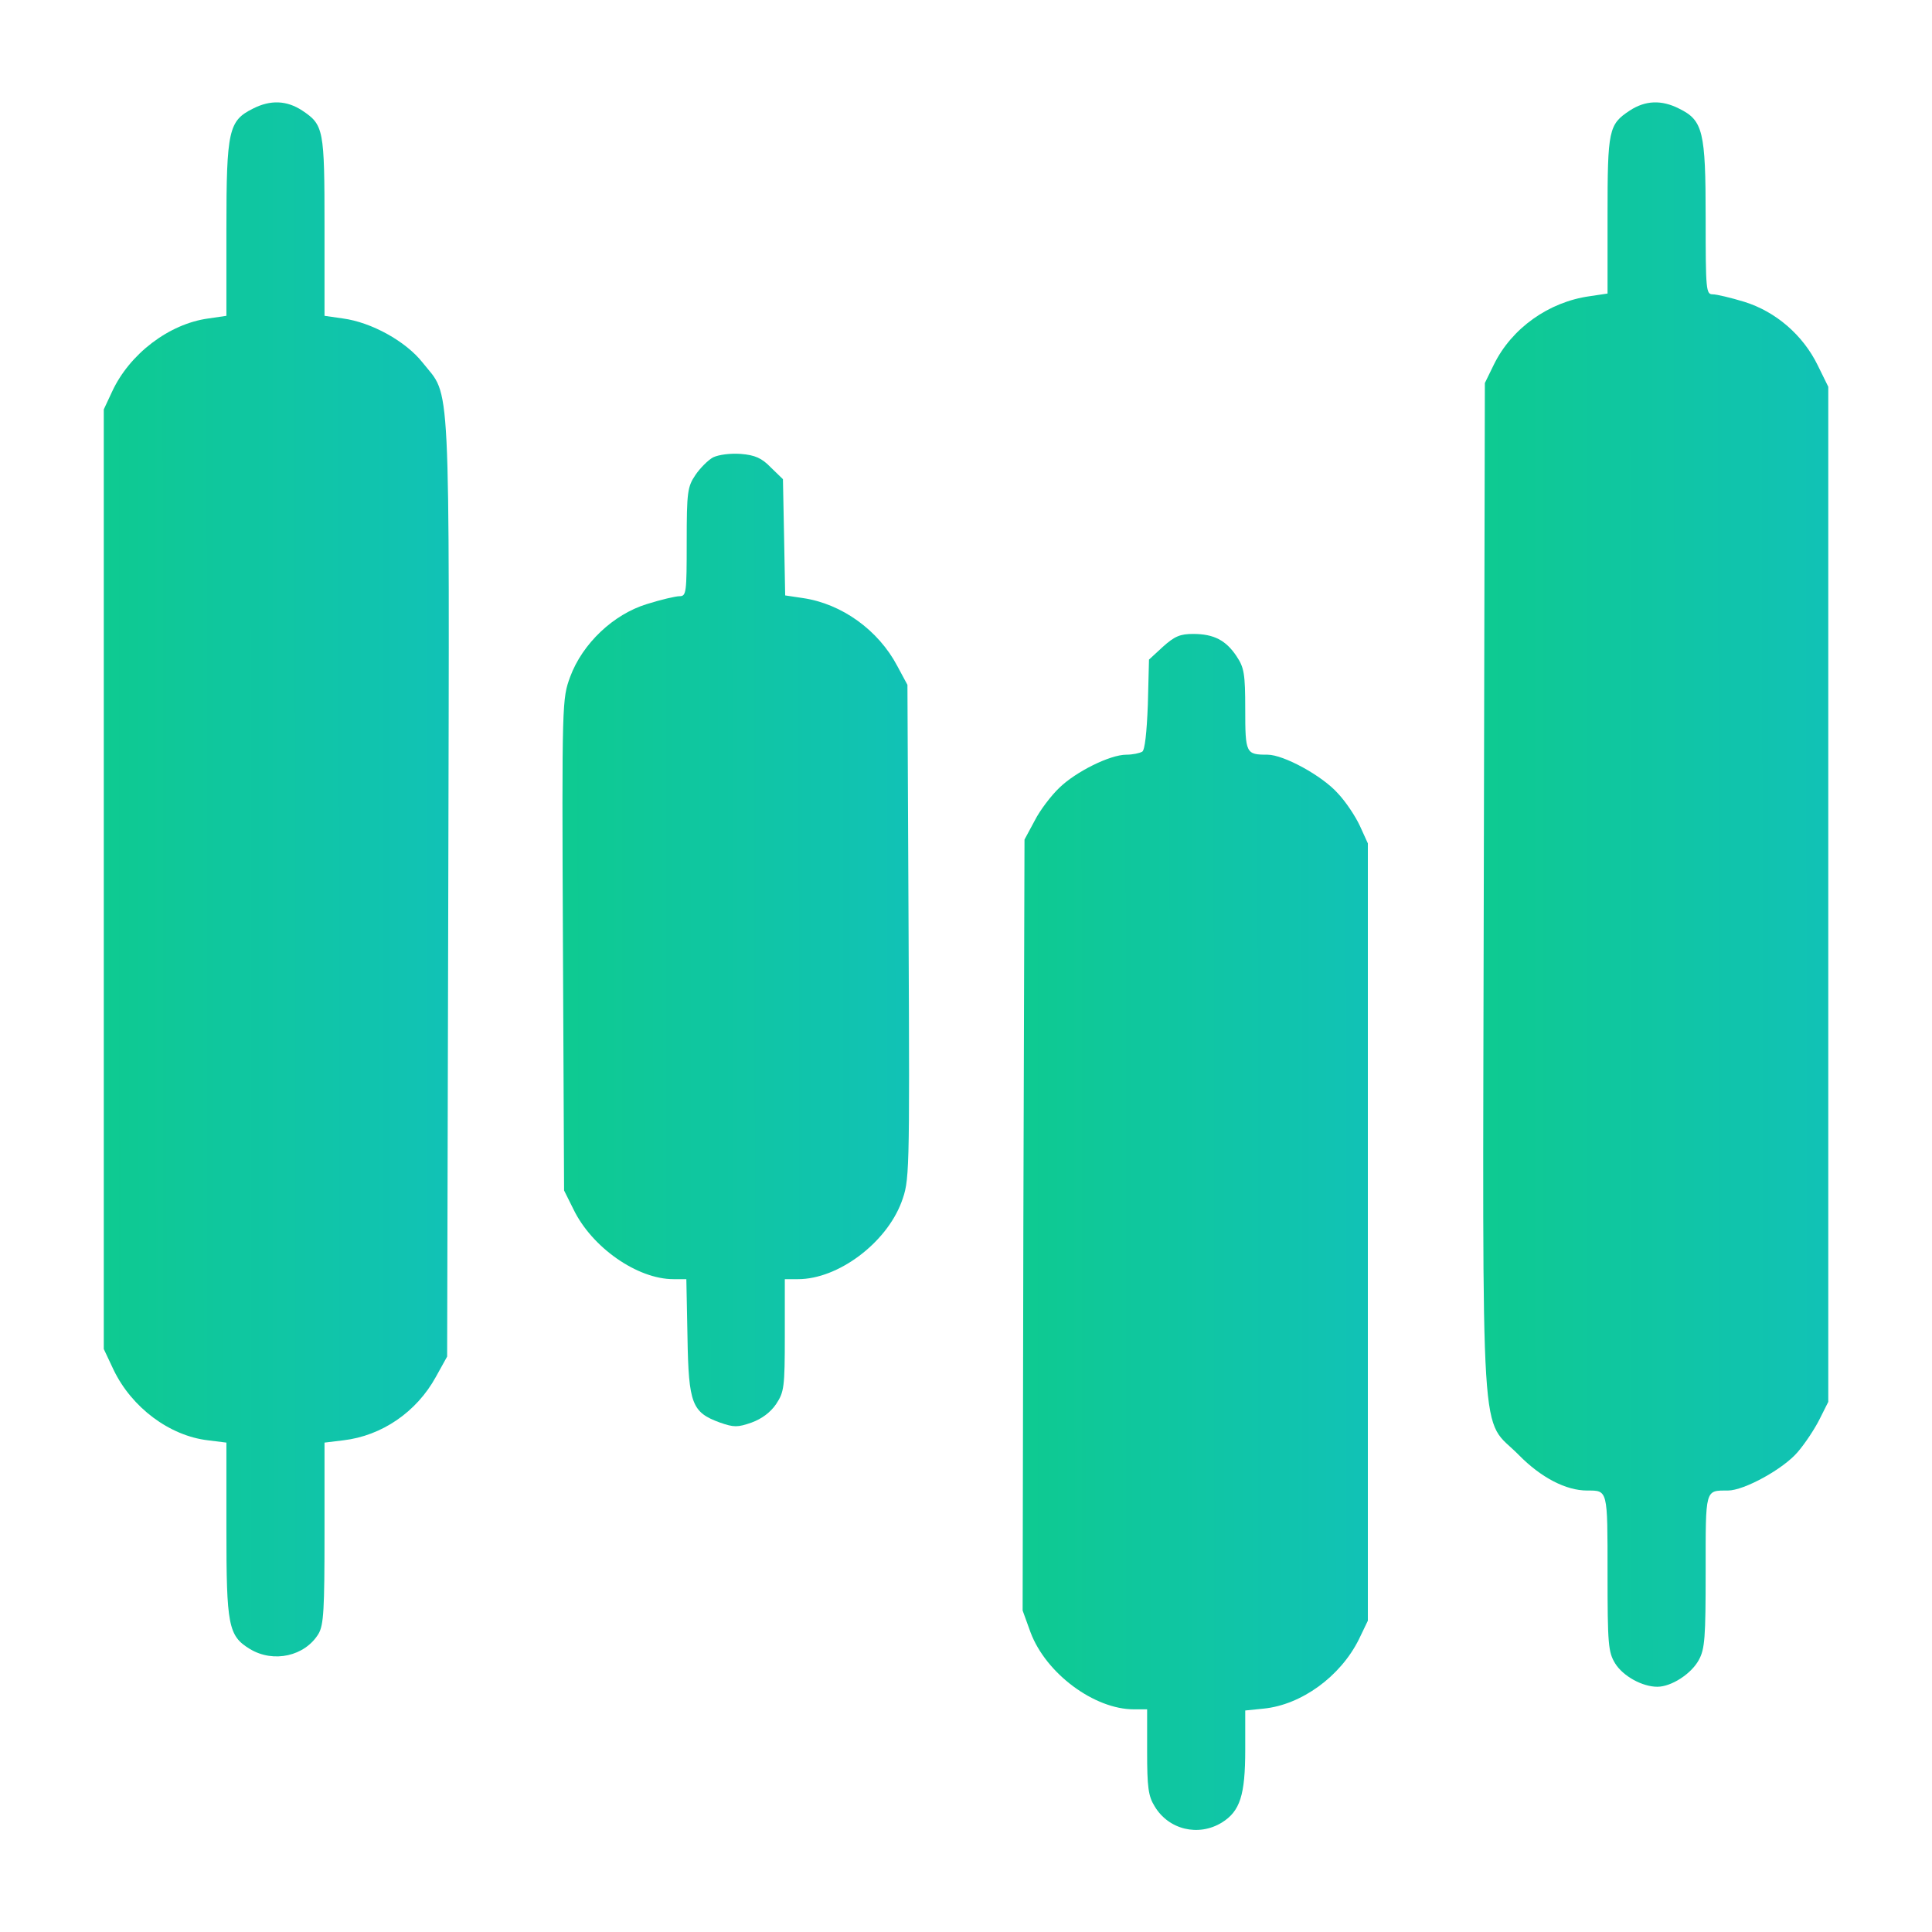
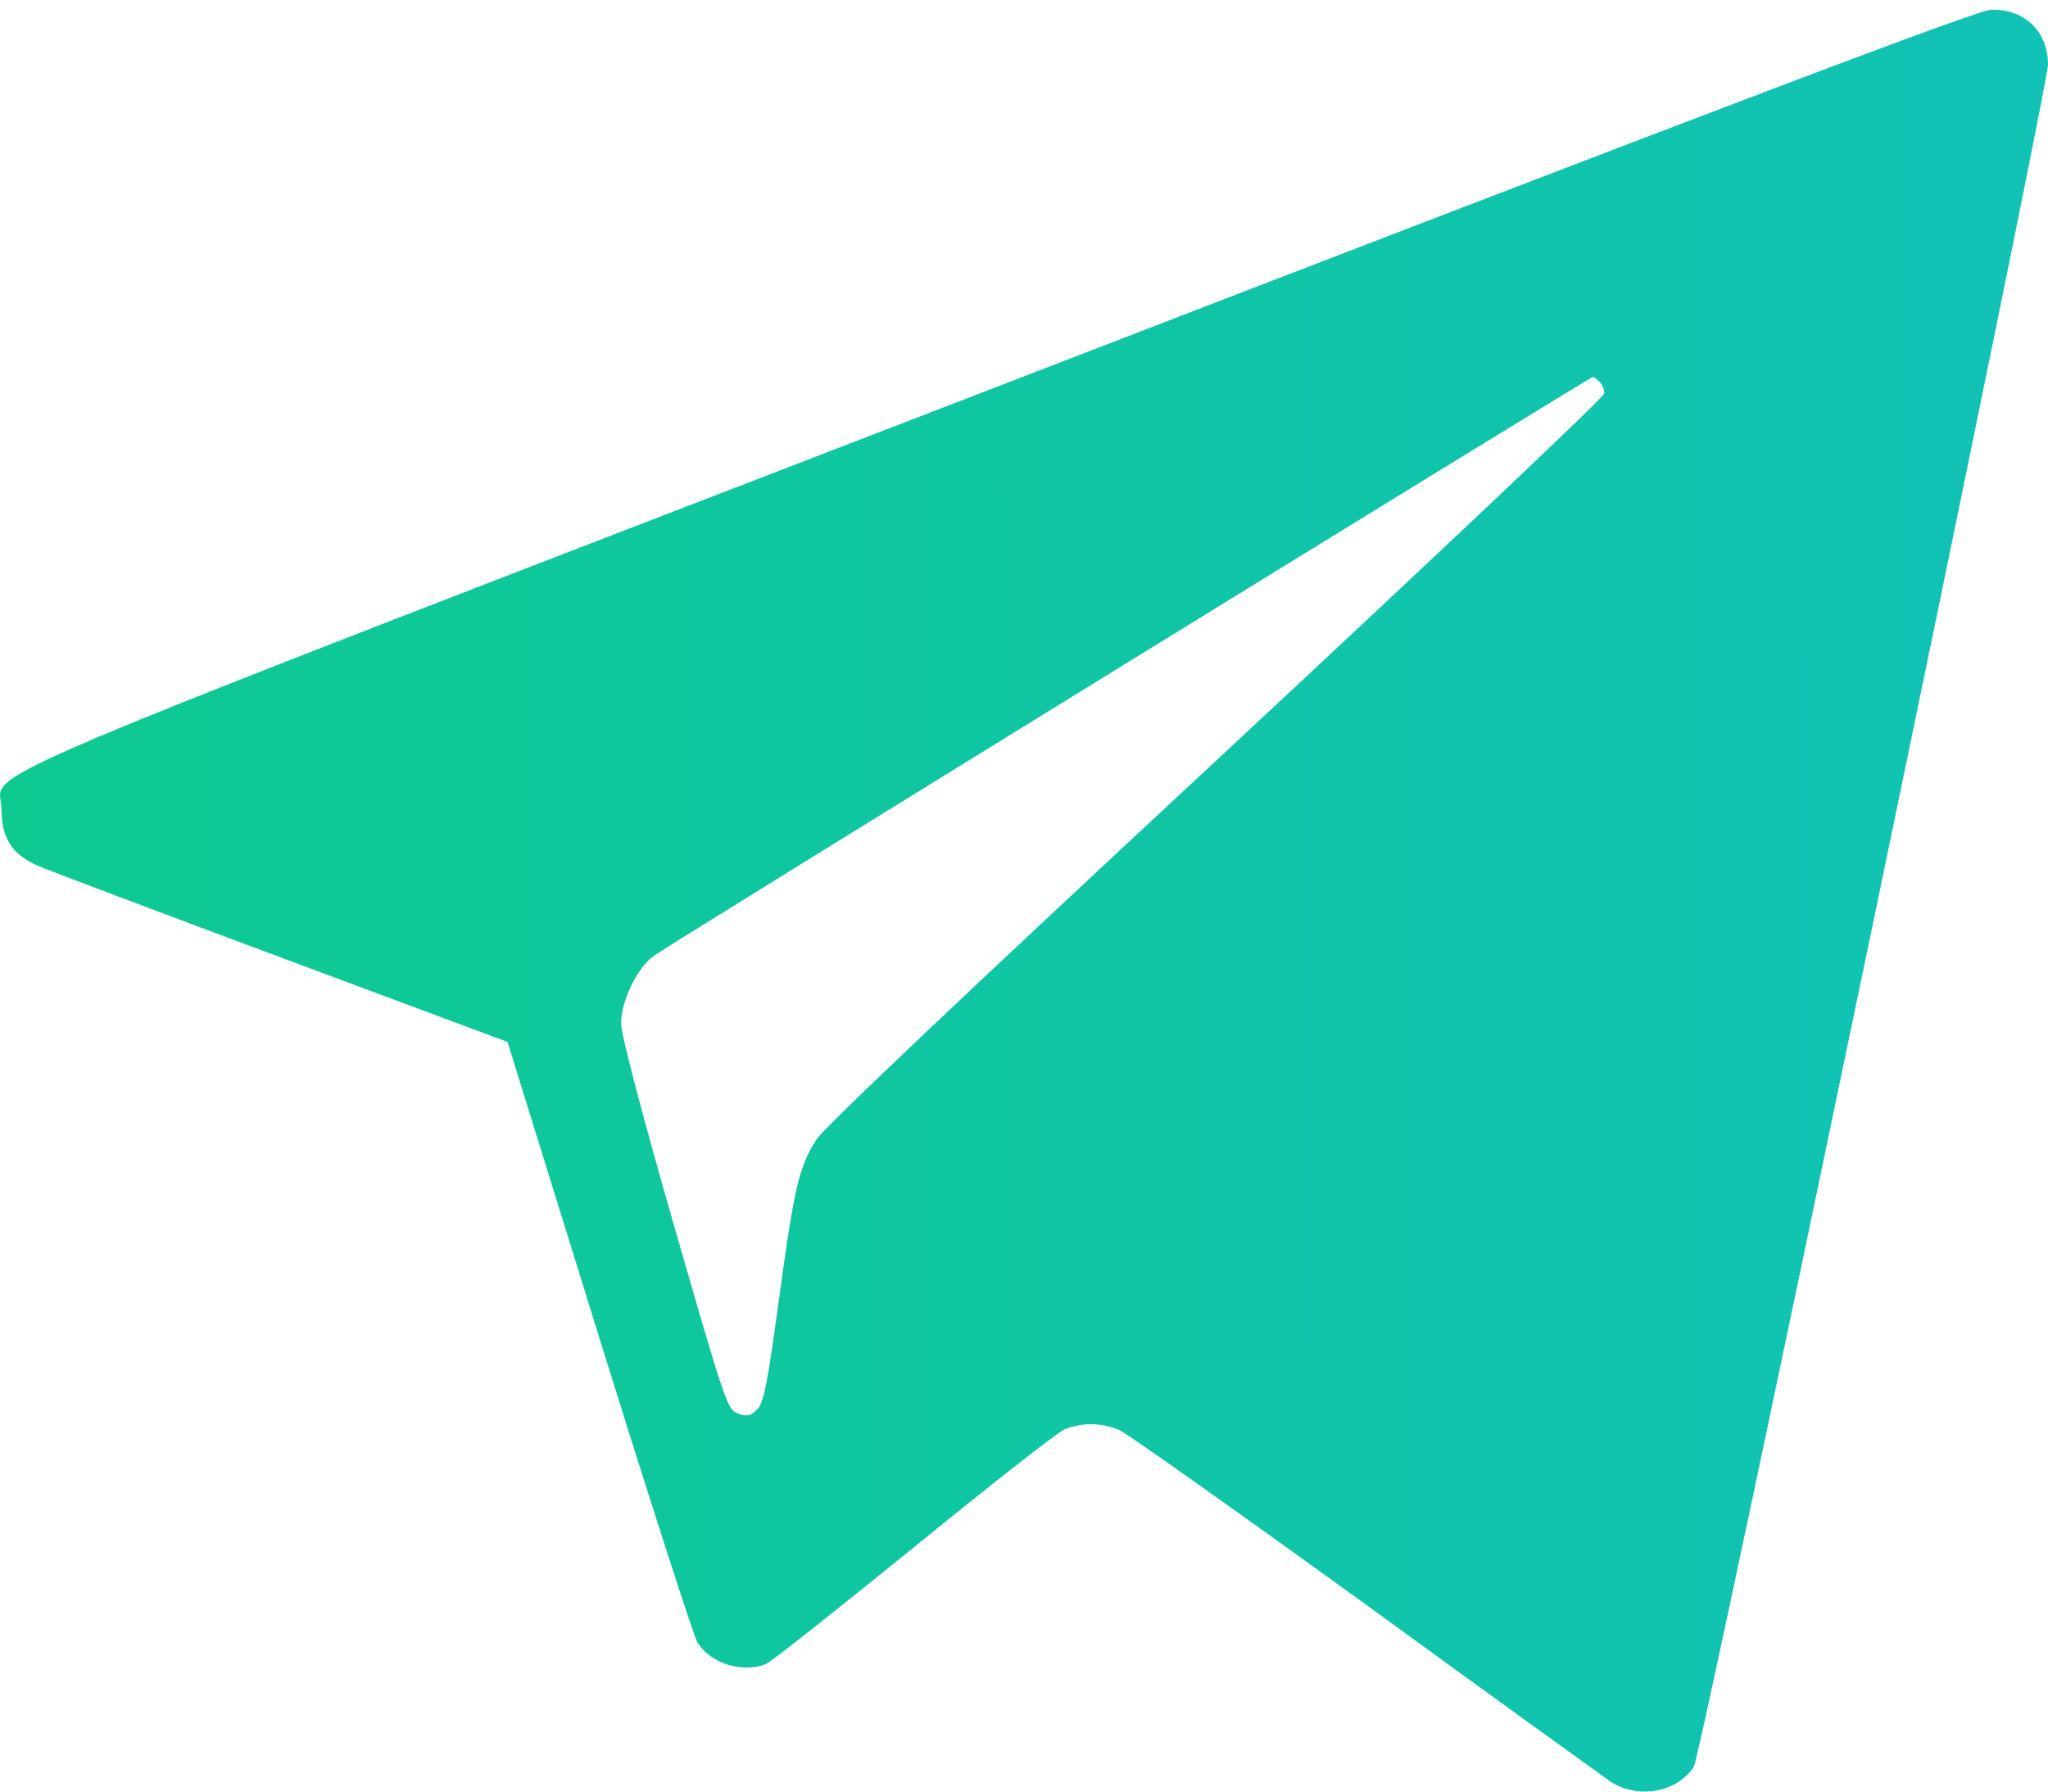
- <svg xmlns="http://www.w3.org/2000/svg" width="32" height="32" viewBox="0 0 32 32" fill="none">
-   <path d="M4.188 1.8C3.788 2 3.75 2.156 3.75 3.788V5.231L3.45 5.275C2.8 5.363 2.144 5.863 1.856 6.488L1.719 6.781V14.562V22.344L1.881 22.688C2.181 23.312 2.806 23.781 3.444 23.856L3.75 23.894V25.325C3.75 26.925 3.781 27.094 4.138 27.312C4.531 27.55 5.05 27.431 5.275 27.062C5.362 26.913 5.375 26.663 5.375 25.387V23.894L5.688 23.856C6.325 23.781 6.9 23.387 7.219 22.806L7.406 22.469L7.425 14.694C7.444 6.006 7.469 6.6 7 6.006C6.719 5.65 6.15 5.338 5.681 5.275L5.375 5.231V3.756C5.375 2.138 5.362 2.069 5.006 1.831C4.75 1.663 4.481 1.65 4.188 1.8Z" fill="url(#paint0_linear_219_87)" />
-   <path d="M26.994 1.831C26.644 2.062 26.626 2.15 26.626 3.569V4.862L26.332 4.906C25.651 5 25.038 5.438 24.744 6.037L24.594 6.344L24.576 14.719C24.557 24.325 24.507 23.438 25.157 24.1C25.526 24.475 25.938 24.688 26.288 24.688C26.632 24.688 26.626 24.663 26.626 26.056C26.626 27.238 26.638 27.363 26.751 27.55C26.882 27.762 27.201 27.938 27.451 27.938C27.682 27.938 28.013 27.725 28.138 27.494C28.238 27.312 28.251 27.125 28.251 26.025C28.251 24.65 28.238 24.688 28.619 24.688C28.888 24.688 29.538 24.331 29.776 24.05C29.894 23.913 30.057 23.669 30.138 23.506L30.282 23.219V14.812V6.406L30.107 6.05C29.863 5.55 29.413 5.162 28.894 5C28.669 4.931 28.432 4.875 28.369 4.875C28.257 4.875 28.251 4.812 28.251 3.606C28.251 2.175 28.207 1.994 27.813 1.8C27.519 1.65 27.251 1.663 26.994 1.831Z" fill="url(#paint1_linear_219_87)" />
-   <path d="M11.812 7.575C11.73 7.618 11.593 7.756 11.518 7.868C11.387 8.062 11.374 8.15 11.374 8.975C11.374 9.818 11.368 9.875 11.255 9.875C11.193 9.875 10.949 9.931 10.712 10.006C10.162 10.175 9.649 10.656 9.443 11.212C9.312 11.575 9.305 11.593 9.324 15.65L9.343 19.718L9.499 20.031C9.805 20.662 10.556 21.187 11.155 21.187H11.368L11.387 22.15C11.405 23.256 11.462 23.393 11.924 23.562C12.155 23.643 12.218 23.643 12.449 23.562C12.618 23.5 12.762 23.393 12.855 23.256C12.987 23.056 12.999 22.981 12.999 22.118V21.187H13.218C13.88 21.187 14.674 20.593 14.931 19.912C15.062 19.55 15.068 19.531 15.049 15.443L15.03 11.343L14.862 11.031C14.549 10.437 13.943 10 13.299 9.906L13.005 9.862L12.987 8.9L12.968 7.937L12.768 7.743C12.618 7.587 12.505 7.537 12.268 7.518C12.093 7.506 11.905 7.531 11.812 7.575Z" fill="url(#paint2_linear_219_87)" />
-   <path d="M19.262 10.712L19.031 10.925L19.012 11.669C18.994 12.137 18.962 12.425 18.919 12.45C18.875 12.475 18.762 12.5 18.656 12.5C18.387 12.5 17.819 12.781 17.544 13.05C17.413 13.175 17.225 13.419 17.137 13.594L16.969 13.906L16.95 20.294L16.938 26.675L17.069 27.037C17.325 27.719 18.125 28.312 18.781 28.312H19V29.012C19 29.6 19.019 29.75 19.125 29.919C19.356 30.306 19.85 30.425 20.238 30.187C20.538 30 20.625 29.737 20.625 28.981V28.331L20.931 28.3C21.556 28.237 22.2 27.769 22.506 27.156L22.656 26.844V20.406V13.969L22.525 13.681C22.45 13.519 22.288 13.275 22.156 13.137C21.9 12.85 21.262 12.5 20.994 12.5C20.637 12.5 20.625 12.481 20.625 11.75C20.625 11.156 20.606 11.056 20.481 10.869C20.306 10.606 20.106 10.5 19.762 10.5C19.55 10.5 19.456 10.537 19.262 10.712Z" fill="url(#paint3_linear_219_87)" />
+ <svg xmlns="http://www.w3.org/2000/svg" width="16" height="14" viewBox="0 0 16 14" fill="none">
+   <path d="M7.834 3.005C-0.641 6.274 0.012 6 0.012 6.321C0.012 6.552 0.093 6.677 0.302 6.768C0.389 6.805 1.251 7.13 2.213 7.489L3.965 8.142L4.677 10.437C5.07 11.702 5.417 12.779 5.448 12.832C5.548 12.998 5.795 13.076 5.982 13.004C6.023 12.988 6.538 12.579 7.131 12.098C7.725 11.614 8.256 11.196 8.315 11.171C8.449 11.115 8.602 11.115 8.743 11.174C8.802 11.199 9.661 11.808 10.654 12.526C11.644 13.248 12.512 13.872 12.578 13.919C12.79 14.062 13.102 14.009 13.233 13.806C13.29 13.719 16 0.688 16 0.504C16 0.248 15.819 0.07 15.557 0.076C15.457 0.076 13.505 0.816 7.834 3.005ZM12.496 2.983C12.518 3.005 12.534 3.042 12.534 3.074C12.534 3.102 11.169 4.391 9.502 5.943C7.587 7.723 6.435 8.813 6.379 8.904C6.241 9.119 6.204 9.282 6.085 10.159C5.995 10.818 5.967 10.965 5.914 11.015C5.864 11.065 5.836 11.071 5.767 11.046C5.683 11.018 5.667 10.971 5.267 9.581C5.017 8.713 4.855 8.089 4.852 8.001C4.852 7.823 4.977 7.561 5.111 7.467C5.239 7.374 12.418 2.949 12.443 2.946C12.453 2.946 12.474 2.961 12.496 2.983Z" fill="url(#paint0_linear_219_255)" />
  <defs>
-     <linearGradient id="paint0_linear_219_87" x1="1.604" y1="14.566" x2="7.436" y2="14.563" gradientUnits="userSpaceOnUse">
-       <stop stop-color="#0ECA90" />
-       <stop offset="1" stop-color="#11C2B6" />
-     </linearGradient>
-     <linearGradient id="paint1_linear_219_87" x1="24.452" y1="14.816" x2="30.285" y2="14.814" gradientUnits="userSpaceOnUse">
-       <stop stop-color="#0ECA90" />
-       <stop offset="1" stop-color="#11C2B6" />
-     </linearGradient>
-     <linearGradient id="paint2_linear_219_87" x1="9.202" y1="15.569" x2="15.06" y2="15.565" gradientUnits="userSpaceOnUse">
-       <stop stop-color="#0ECA90" />
-       <stop offset="1" stop-color="#11C2B6" />
-     </linearGradient>
-     <linearGradient id="paint3_linear_219_87" x1="16.823" y1="20.405" x2="22.659" y2="20.401" gradientUnits="userSpaceOnUse">
+     <linearGradient id="paint0_linear_219_255" x1="-0.32" y1="7.038" x2="16.008" y2="7.002" gradientUnits="userSpaceOnUse">
      <stop stop-color="#0ECA90" />
      <stop offset="1" stop-color="#11C2B6" />
    </linearGradient>
  </defs>
</svg>
